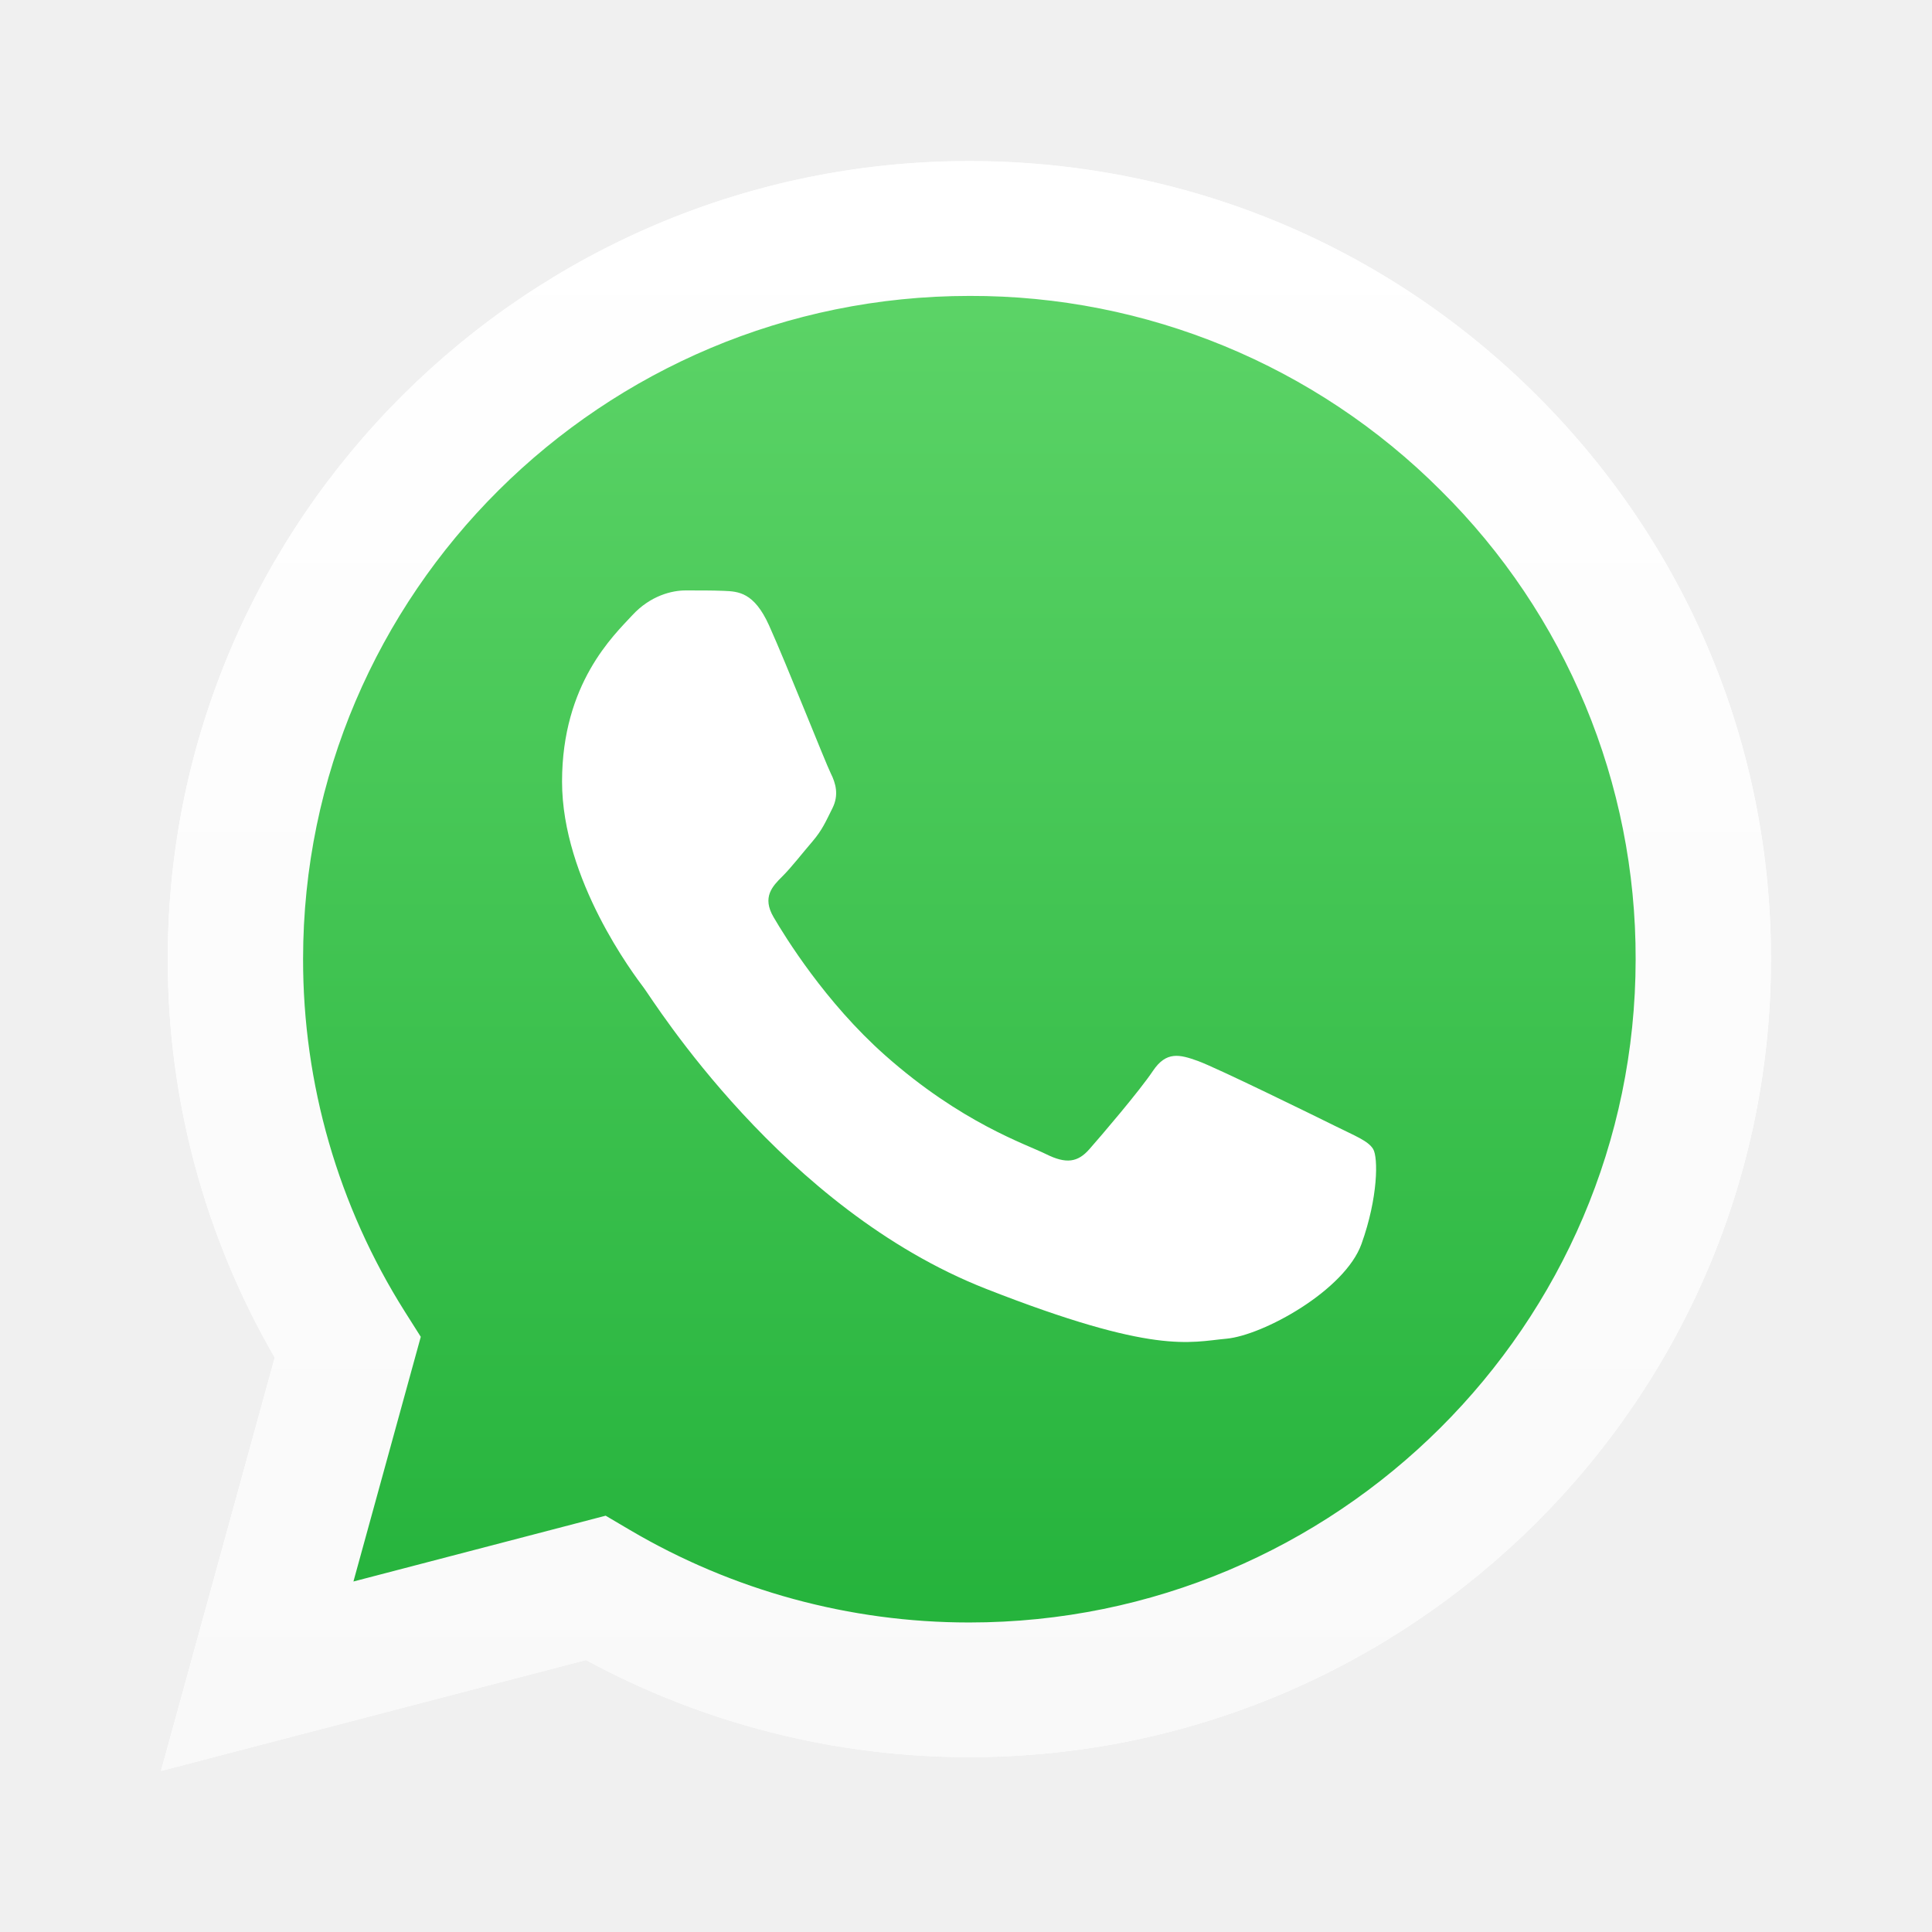
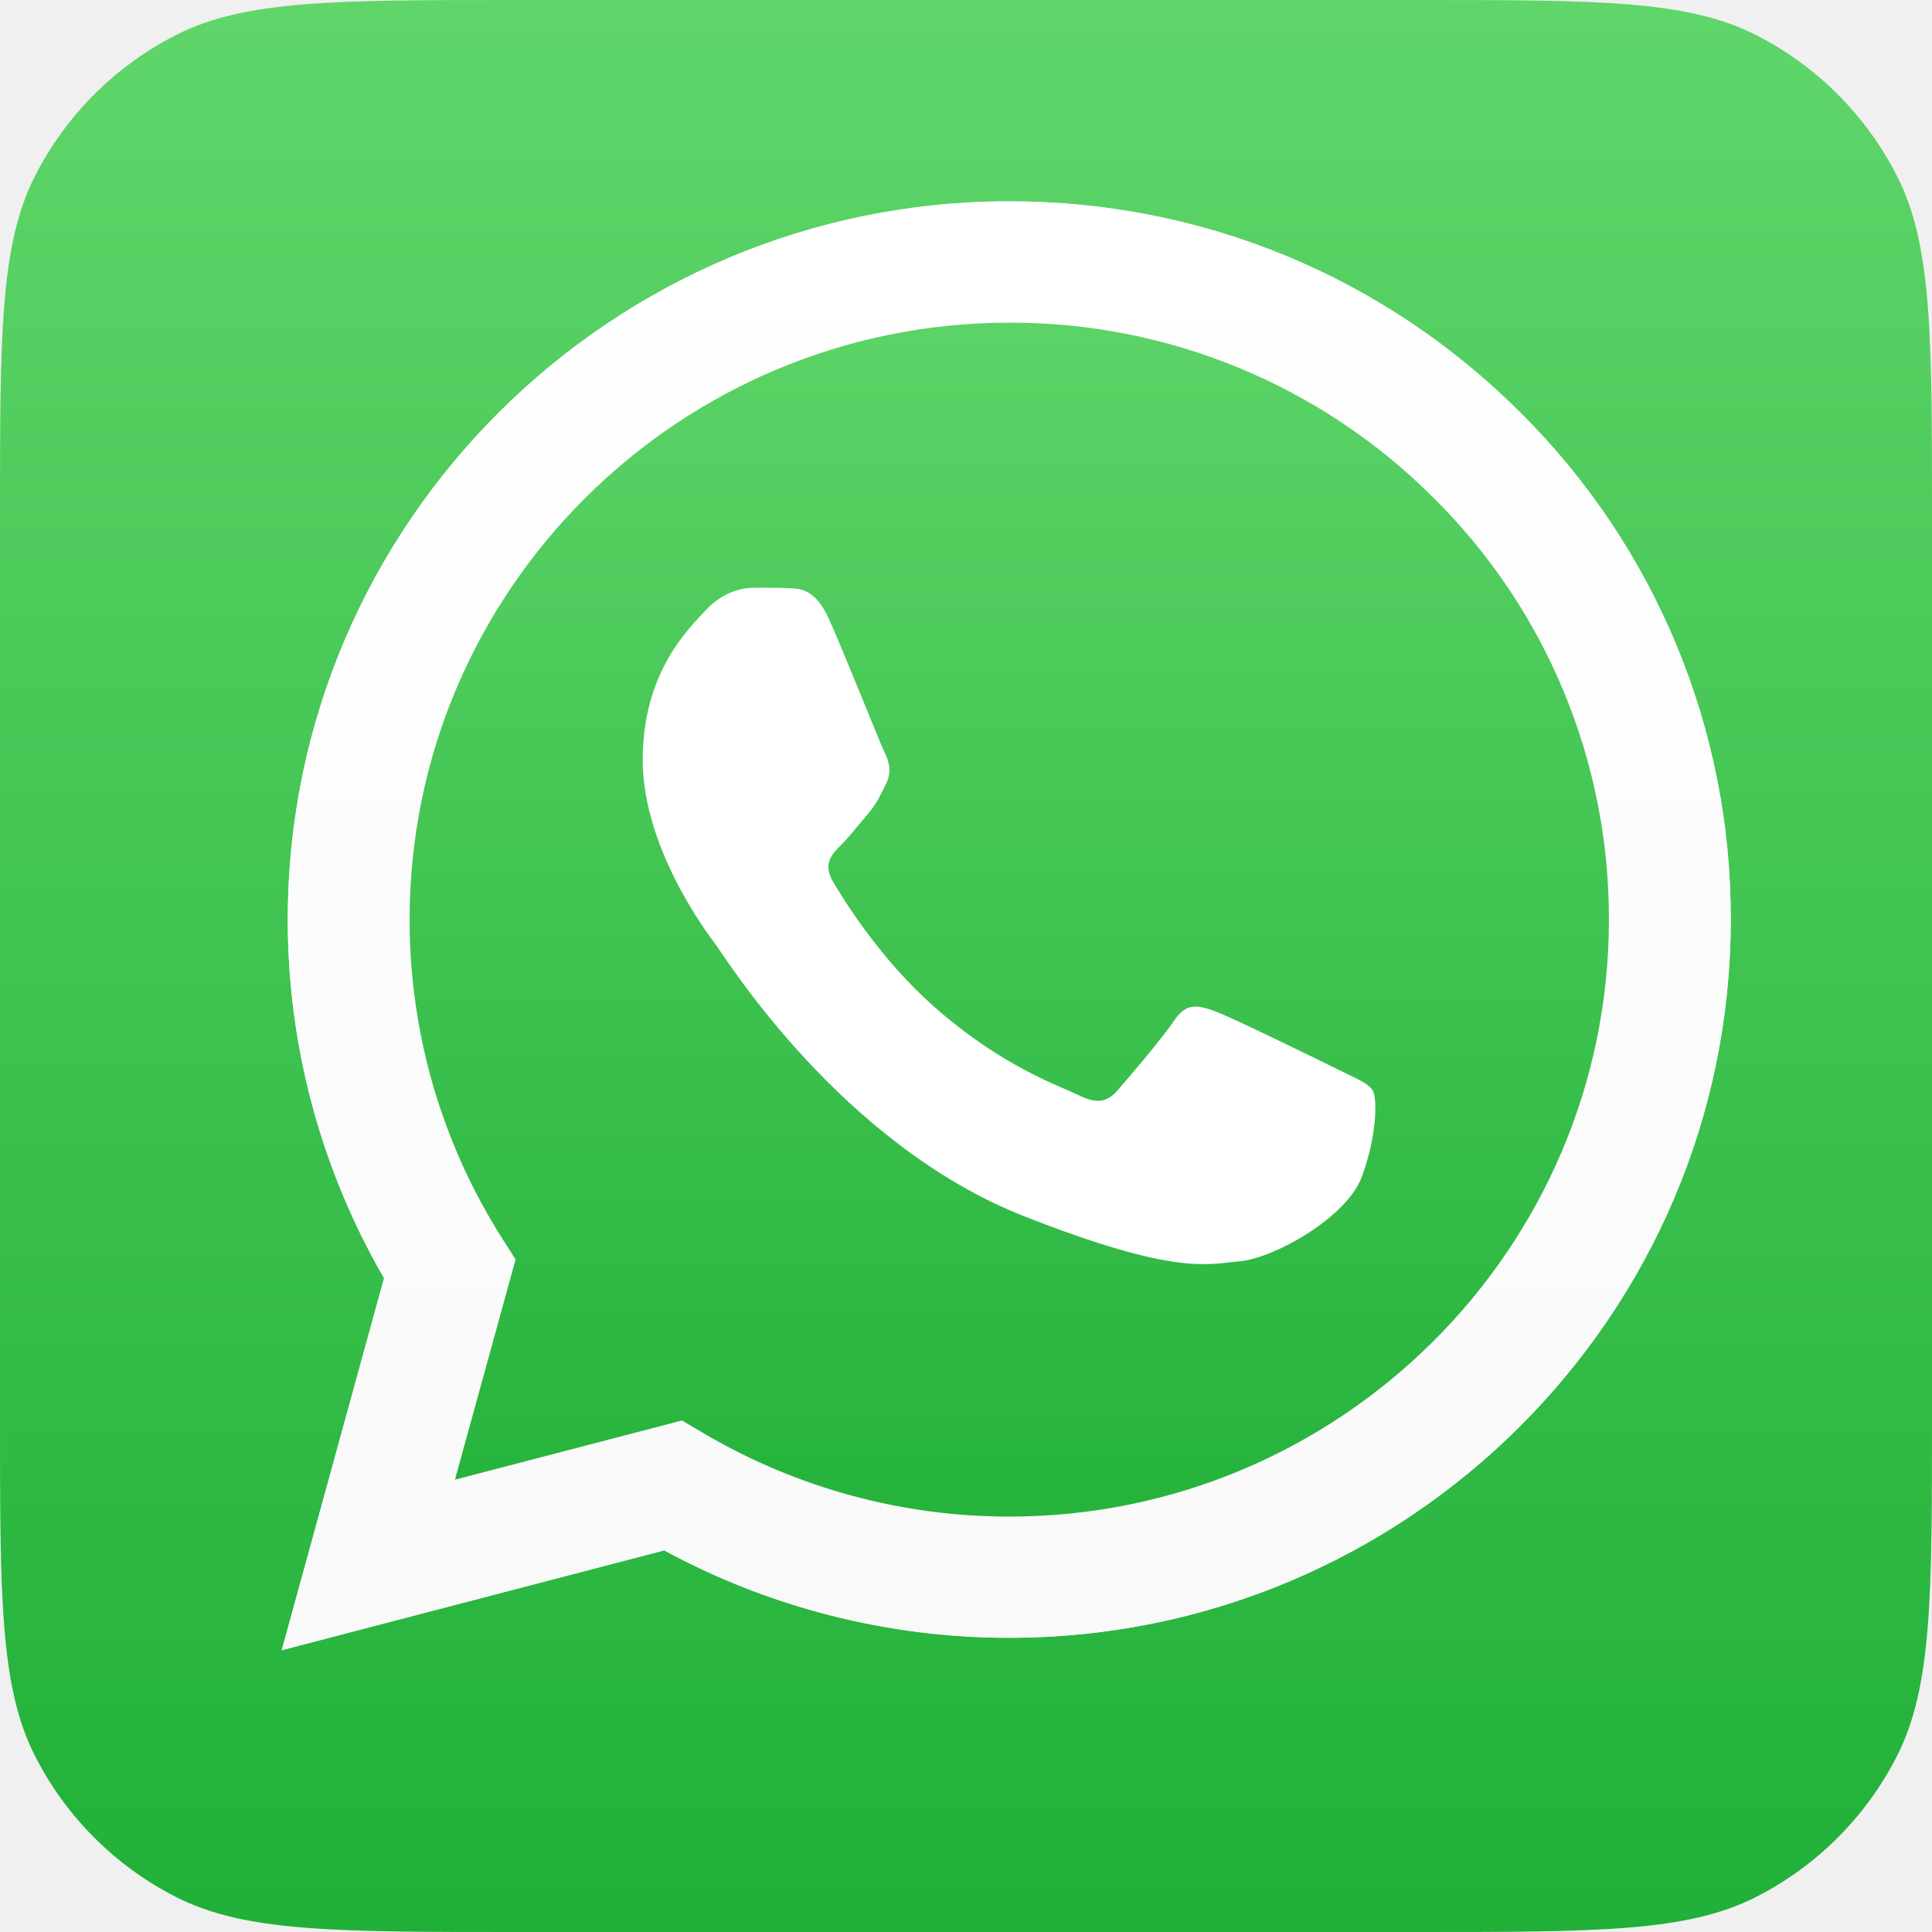
<svg xmlns="http://www.w3.org/2000/svg" width="48" height="48" viewBox="0 0 48 48">
-   <path fill="#fff" d="M15.047 37.652l.605.357a16.588 16.588 0 008.425 2.297h.007c9.124 0 16.55-7.39 16.553-16.474a16.336 16.336 0 00-4.844-11.654A16.484 16.484 0 0024.09 7.347c-9.131 0-16.557 7.389-16.56 16.472a16.371 16.371 0 002.53 8.766l.394.624-1.672 6.078 6.265-1.635zM4 43.996l2.826-10.27a19.711 19.711 0 01-2.658-9.908C4.172 12.89 13.105 4 24.084 4c5.327.002 10.328 2.066 14.088 5.812 3.76 3.747 5.83 8.726 5.828 14.022-.005 10.927-8.94 19.82-19.916 19.82h-.008a19.97 19.97 0 01-9.518-2.414L4 43.996z" />
-   <path fill="url(#whatsapp__a)" d="M4.854 23.828a19.03 19.03 0 002.567 9.566l-2.728 9.914 10.192-2.66a19.293 19.293 0 009.188 2.328h.008c10.596 0 19.221-8.583 19.226-19.133.002-5.112-1.996-9.919-5.627-13.536-3.63-3.616-8.456-5.608-13.6-5.61-10.597 0-19.222 8.581-19.227 19.131zM24.08 42.976z" />
-   <path fill="url(#whatsapp__b)" d="M4.167 23.823a19.713 19.713 0 002.659 9.908L4 44.001l10.558-2.756a19.975 19.975 0 009.517 2.412h.009c10.975 0 19.91-8.892 19.915-19.819.002-5.296-2.068-10.275-5.828-14.021-3.76-3.746-8.76-5.81-14.087-5.813-10.979 0-19.912 8.89-19.917 19.818zm6.287 9.39l-.394-.623a16.373 16.373 0 01-2.53-8.766c.003-9.083 7.429-16.472 16.56-16.472a16.485 16.485 0 0111.702 4.83 16.335 16.335 0 014.845 11.655c-.004 9.083-7.43 16.473-16.554 16.473h-.006a16.592 16.592 0 01-8.426-2.297l-.604-.356-6.266 1.635 1.673-6.079zm13.63 10.444z" />
-   <path fill="#fff" fill-rule="evenodd" d="M19.106 15.536c-.373-.825-.765-.841-1.12-.856-.29-.012-.622-.011-.954-.011-.331 0-.87.124-1.326.62-.457.495-1.742 1.694-1.742 4.13 0 2.438 1.783 4.793 2.032 5.124.248.33 3.442 5.492 8.5 7.477 4.204 1.65 5.06 1.322 5.972 1.24.912-.083 2.944-1.199 3.358-2.355.415-1.157.415-2.148.29-2.356-.123-.206-.456-.33-.953-.578-.498-.247-2.944-1.446-3.4-1.611-.457-.165-.788-.248-1.12.248-.332.496-1.285 1.611-1.576 1.941-.29.332-.58.373-1.078.125-.498-.248-2.1-.771-4.002-2.458-1.48-1.313-2.478-2.935-2.768-3.43-.29-.496-.031-.765.218-1.012.224-.222.498-.578.747-.867.248-.29.331-.496.497-.826.166-.33.083-.62-.041-.868-.125-.248-1.092-2.697-1.534-3.677" clip-rule="evenodd" />
+   <path fill="url(#whatsapp__a)" d="M0 12.8c0-4.48 0-6.72.872-8.432A8 8 0 014.368.872C6.08 0 8.32 0 12.8 0h22.4c4.48 0 6.72 0 8.432.872a8 8 0 013.496 3.496C48 6.08 48 8.32 48 12.8v22.4c0 4.48 0 6.72-.872 8.432a8 8 0 01-3.496 3.496C41.92 48 39.68 48 35.2 48H12.8c-4.48 0-6.72 0-8.432-.872a8 8 0 01-3.496-3.496C0 41.92 0 39.68 0 35.2V12.8z" />
+   <path fill="#fff" d="M16.943 35.287l.544.32a14.931 14.931 0 007.583 2.068h.006c8.21 0 14.894-6.651 14.897-14.826a14.703 14.703 0 00-4.36-10.489 14.835 14.835 0 00-10.532-4.348c-8.218 0-14.9 6.65-14.904 14.825a14.734 14.734 0 002.278 7.89l.354.56-1.505 5.471 5.639-1.471zM7 40.997l2.542-9.244a17.74 17.74 0 01-2.392-8.917C7.155 13.001 15.195 5 25.076 5c4.794.002 9.295 1.86 12.679 5.231A17.69 17.69 0 0143 22.851c-.004 9.834-8.046 17.837-17.924 17.837h-.008c-3-.002-5.947-.75-8.565-2.172L7 40.996z" />
+   <path fill="url(#whatsapp__b)" d="M7.769 22.845a17.126 17.126 0 002.31 8.609l-2.455 8.923 9.173-2.394a17.364 17.364 0 008.268 2.095h.008c9.536 0 17.299-7.725 17.303-17.22a17.074 17.074 0 00-5.063-12.181c-3.267-3.255-7.612-5.048-12.24-5.05-9.538 0-17.3 7.724-17.305 17.218zm17.304 17.233z" />
+   <path fill="url(#whatsapp__c)" d="M7.15 22.84a17.741 17.741 0 002.393 8.918L7 41l9.502-2.48a17.978 17.978 0 008.566 2.172h.007c9.878 0 17.92-8.003 17.924-17.837a17.683 17.683 0 00-5.245-12.62c-3.384-3.37-7.884-5.229-12.679-5.23-9.88 0-17.92 8-17.924 17.835zm5.66 8.452l-.356-.56a14.736 14.736 0 01-2.277-7.89c.003-8.174 6.686-14.825 14.904-14.825a14.83 14.83 0 0110.532 4.348 14.701 14.701 0 014.36 10.488c-.004 8.175-6.687 14.826-14.898 14.826h-.006a14.931 14.931 0 01-7.582-2.067l-.545-.32-5.639 1.47 1.506-5.47zm12.265 9.4z" />
+   <path fill="#fff" fill-rule="evenodd" d="M20.596 15.383c-.336-.743-.69-.758-1.008-.77-.261-.012-.56-.011-.858-.011-.3 0-.785.111-1.195.557-.41.447-1.567 1.525-1.567 3.719 0 2.193 1.605 4.313 1.828 4.61.224.298 3.099 4.943 7.65 6.73 3.784 1.485 4.554 1.19 5.375 1.115.821-.074 2.65-1.078 3.023-2.119.373-1.041.373-1.933.261-2.12-.112-.185-.41-.297-.858-.52-.448-.223-2.65-1.301-3.06-1.45-.411-.149-.71-.223-1.009.223-.298.446-1.156 1.45-1.417 1.747-.261.298-.523.335-.97.112-.449-.223-1.891-.694-3.602-2.212-1.332-1.182-2.23-2.641-2.492-3.087-.261-.446-.028-.688.197-.91.201-.2.448-.52.672-.78.223-.261.298-.447.447-.744.15-.298.075-.558-.037-.781-.112-.223-.982-2.428-1.38-3.31" clip-rule="evenodd" />
  <defs>
-     <linearGradient id="whatsapp__a" x1="24" x2="24" y1="43.304" y2="4.692" gradientUnits="userSpaceOnUse">
+     <linearGradient id="whatsapp__a" x1="24" x2="24" y1="47.995" y2="-.005" gradientUnits="userSpaceOnUse">
      <stop stop-color="#20B038" />
      <stop offset="1" stop-color="#60D66A" />
    </linearGradient>
-     <linearGradient id="whatsapp__b" x1="24" x2="24" y1="44.002" y2="4.005" gradientUnits="userSpaceOnUse">
+     <linearGradient id="whatsapp__b" x1="25" x2="25" y1="40.373" y2="5.623" gradientUnits="userSpaceOnUse">
+       <stop stop-color="#20B038" />
+       <stop offset="1" stop-color="#60D66A" />
+     </linearGradient>
+     <linearGradient id="whatsapp__c" x1="25" x2="25" y1="41.002" y2="5.005" gradientUnits="userSpaceOnUse">
      <stop stop-color="#F9F9F9" />
      <stop offset="1" stop-color="#fff" />
    </linearGradient>
  </defs>
</svg>
